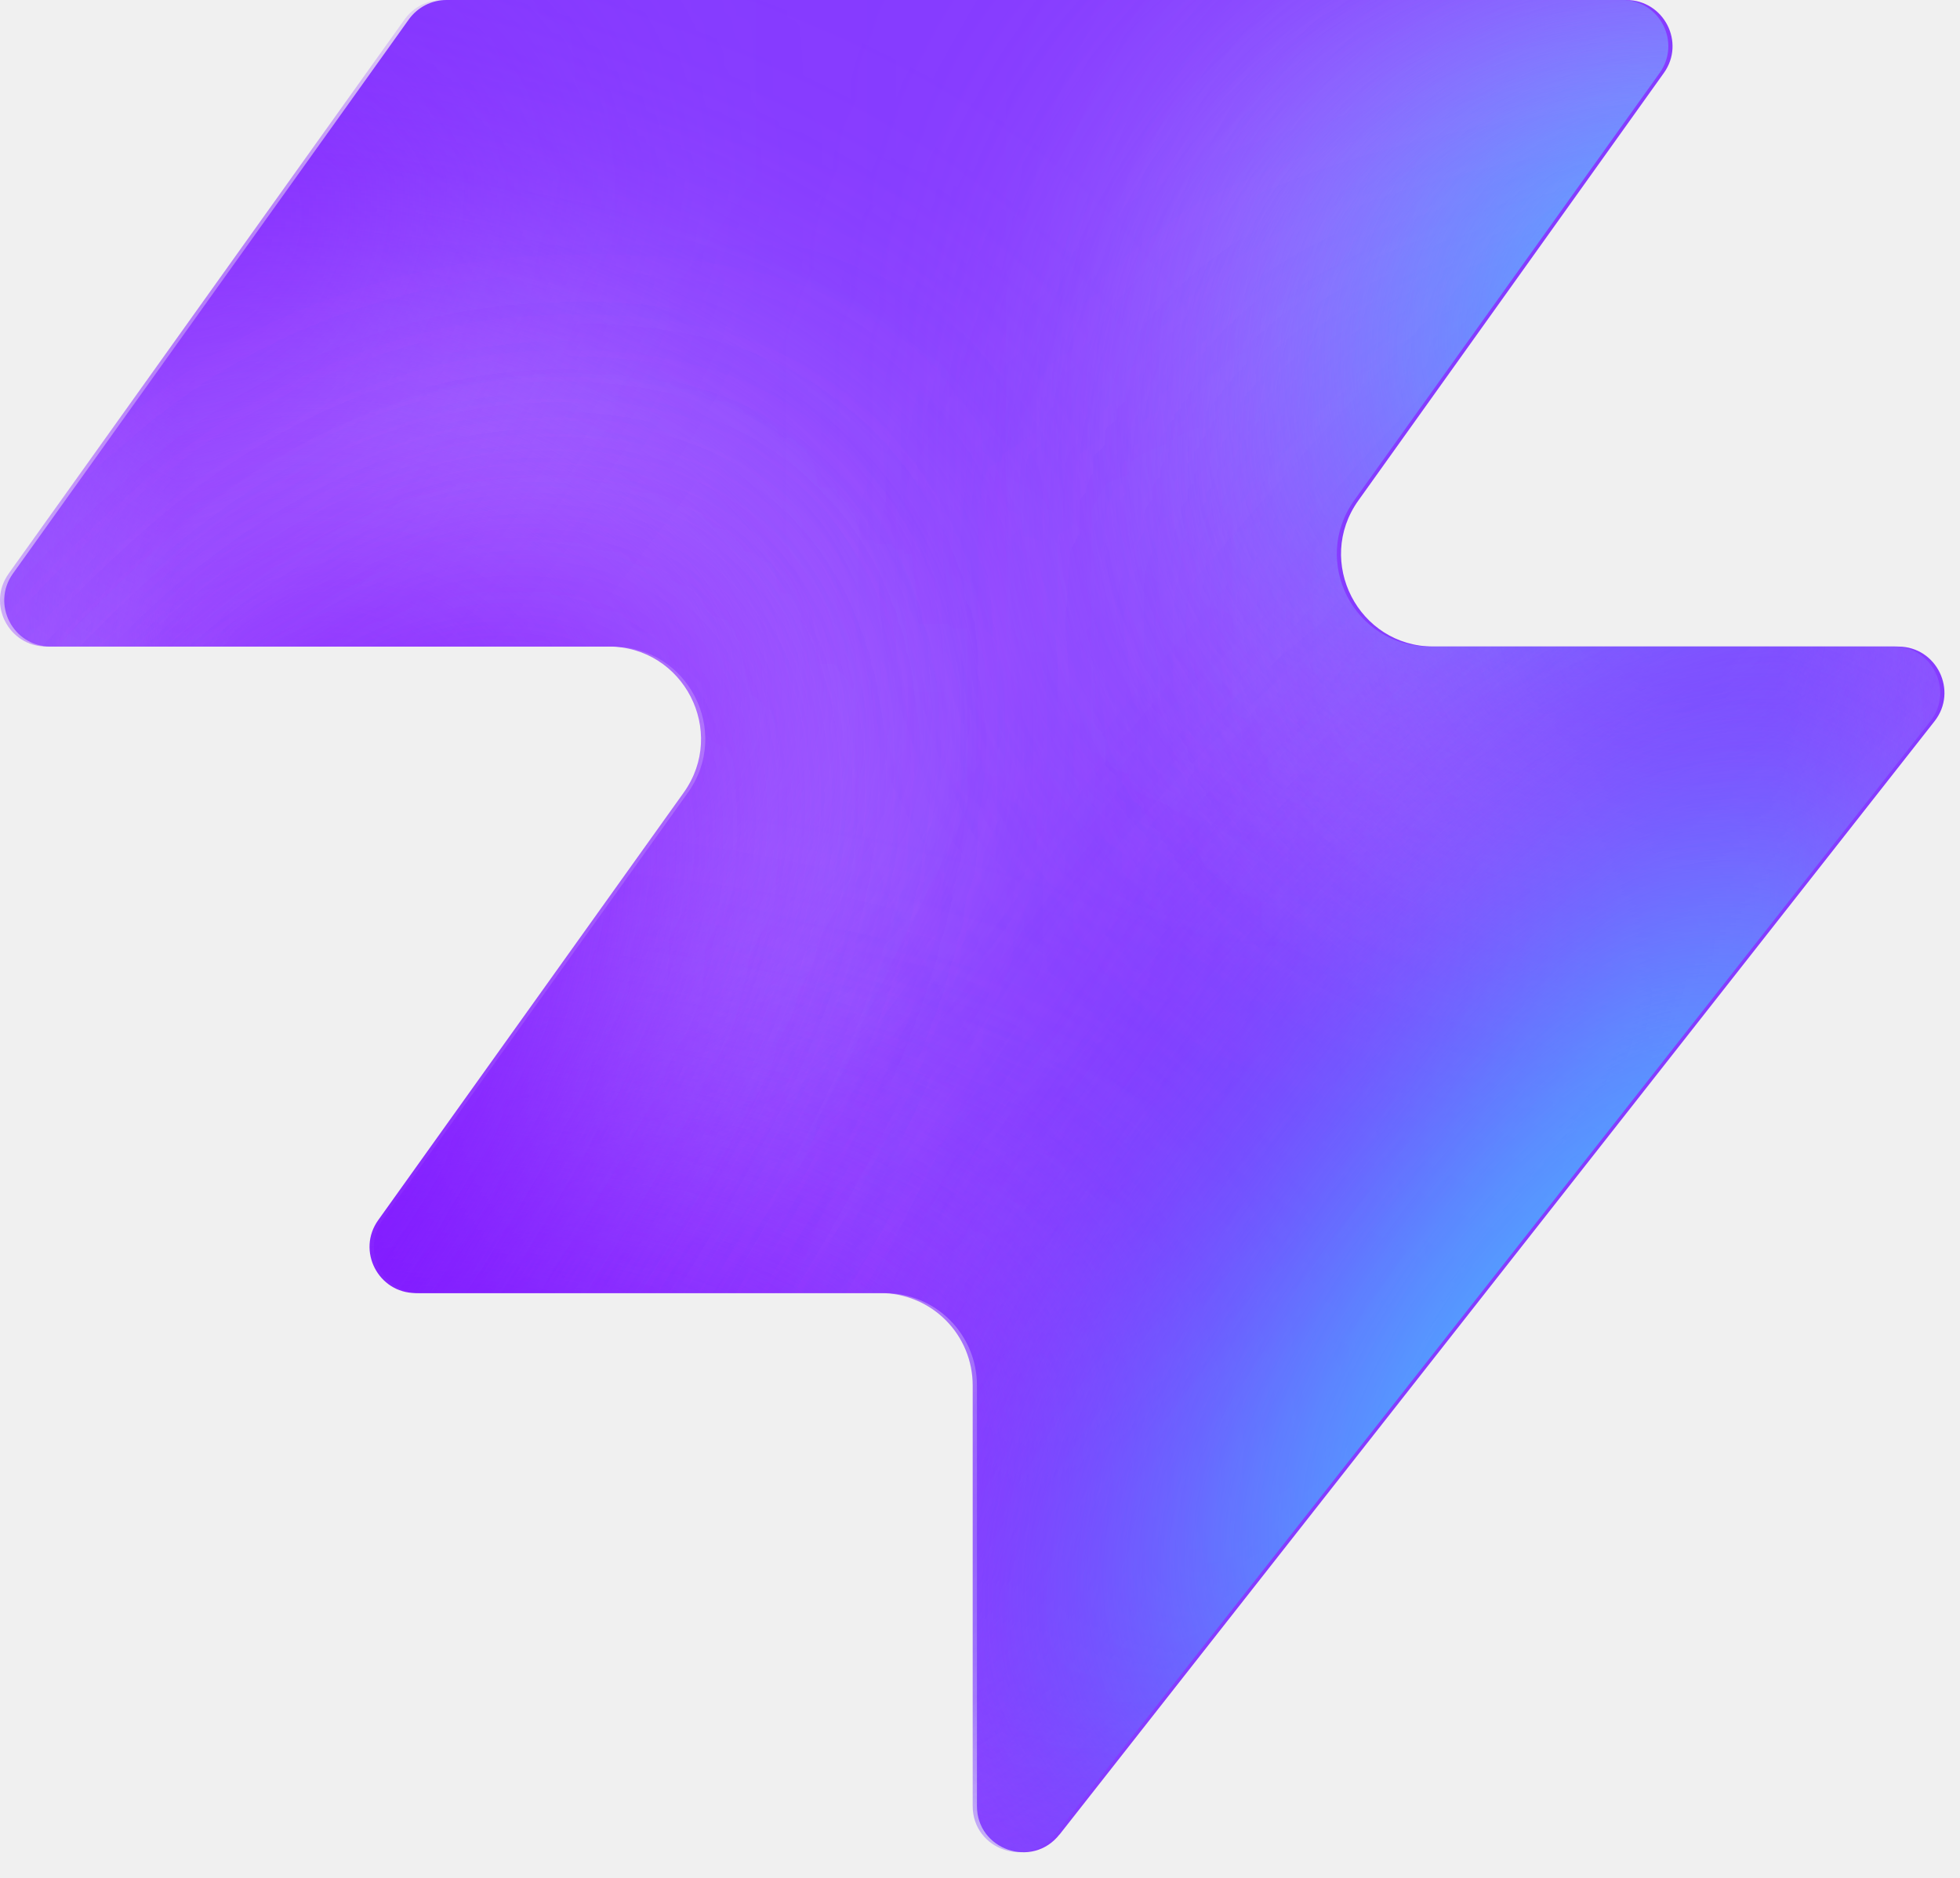
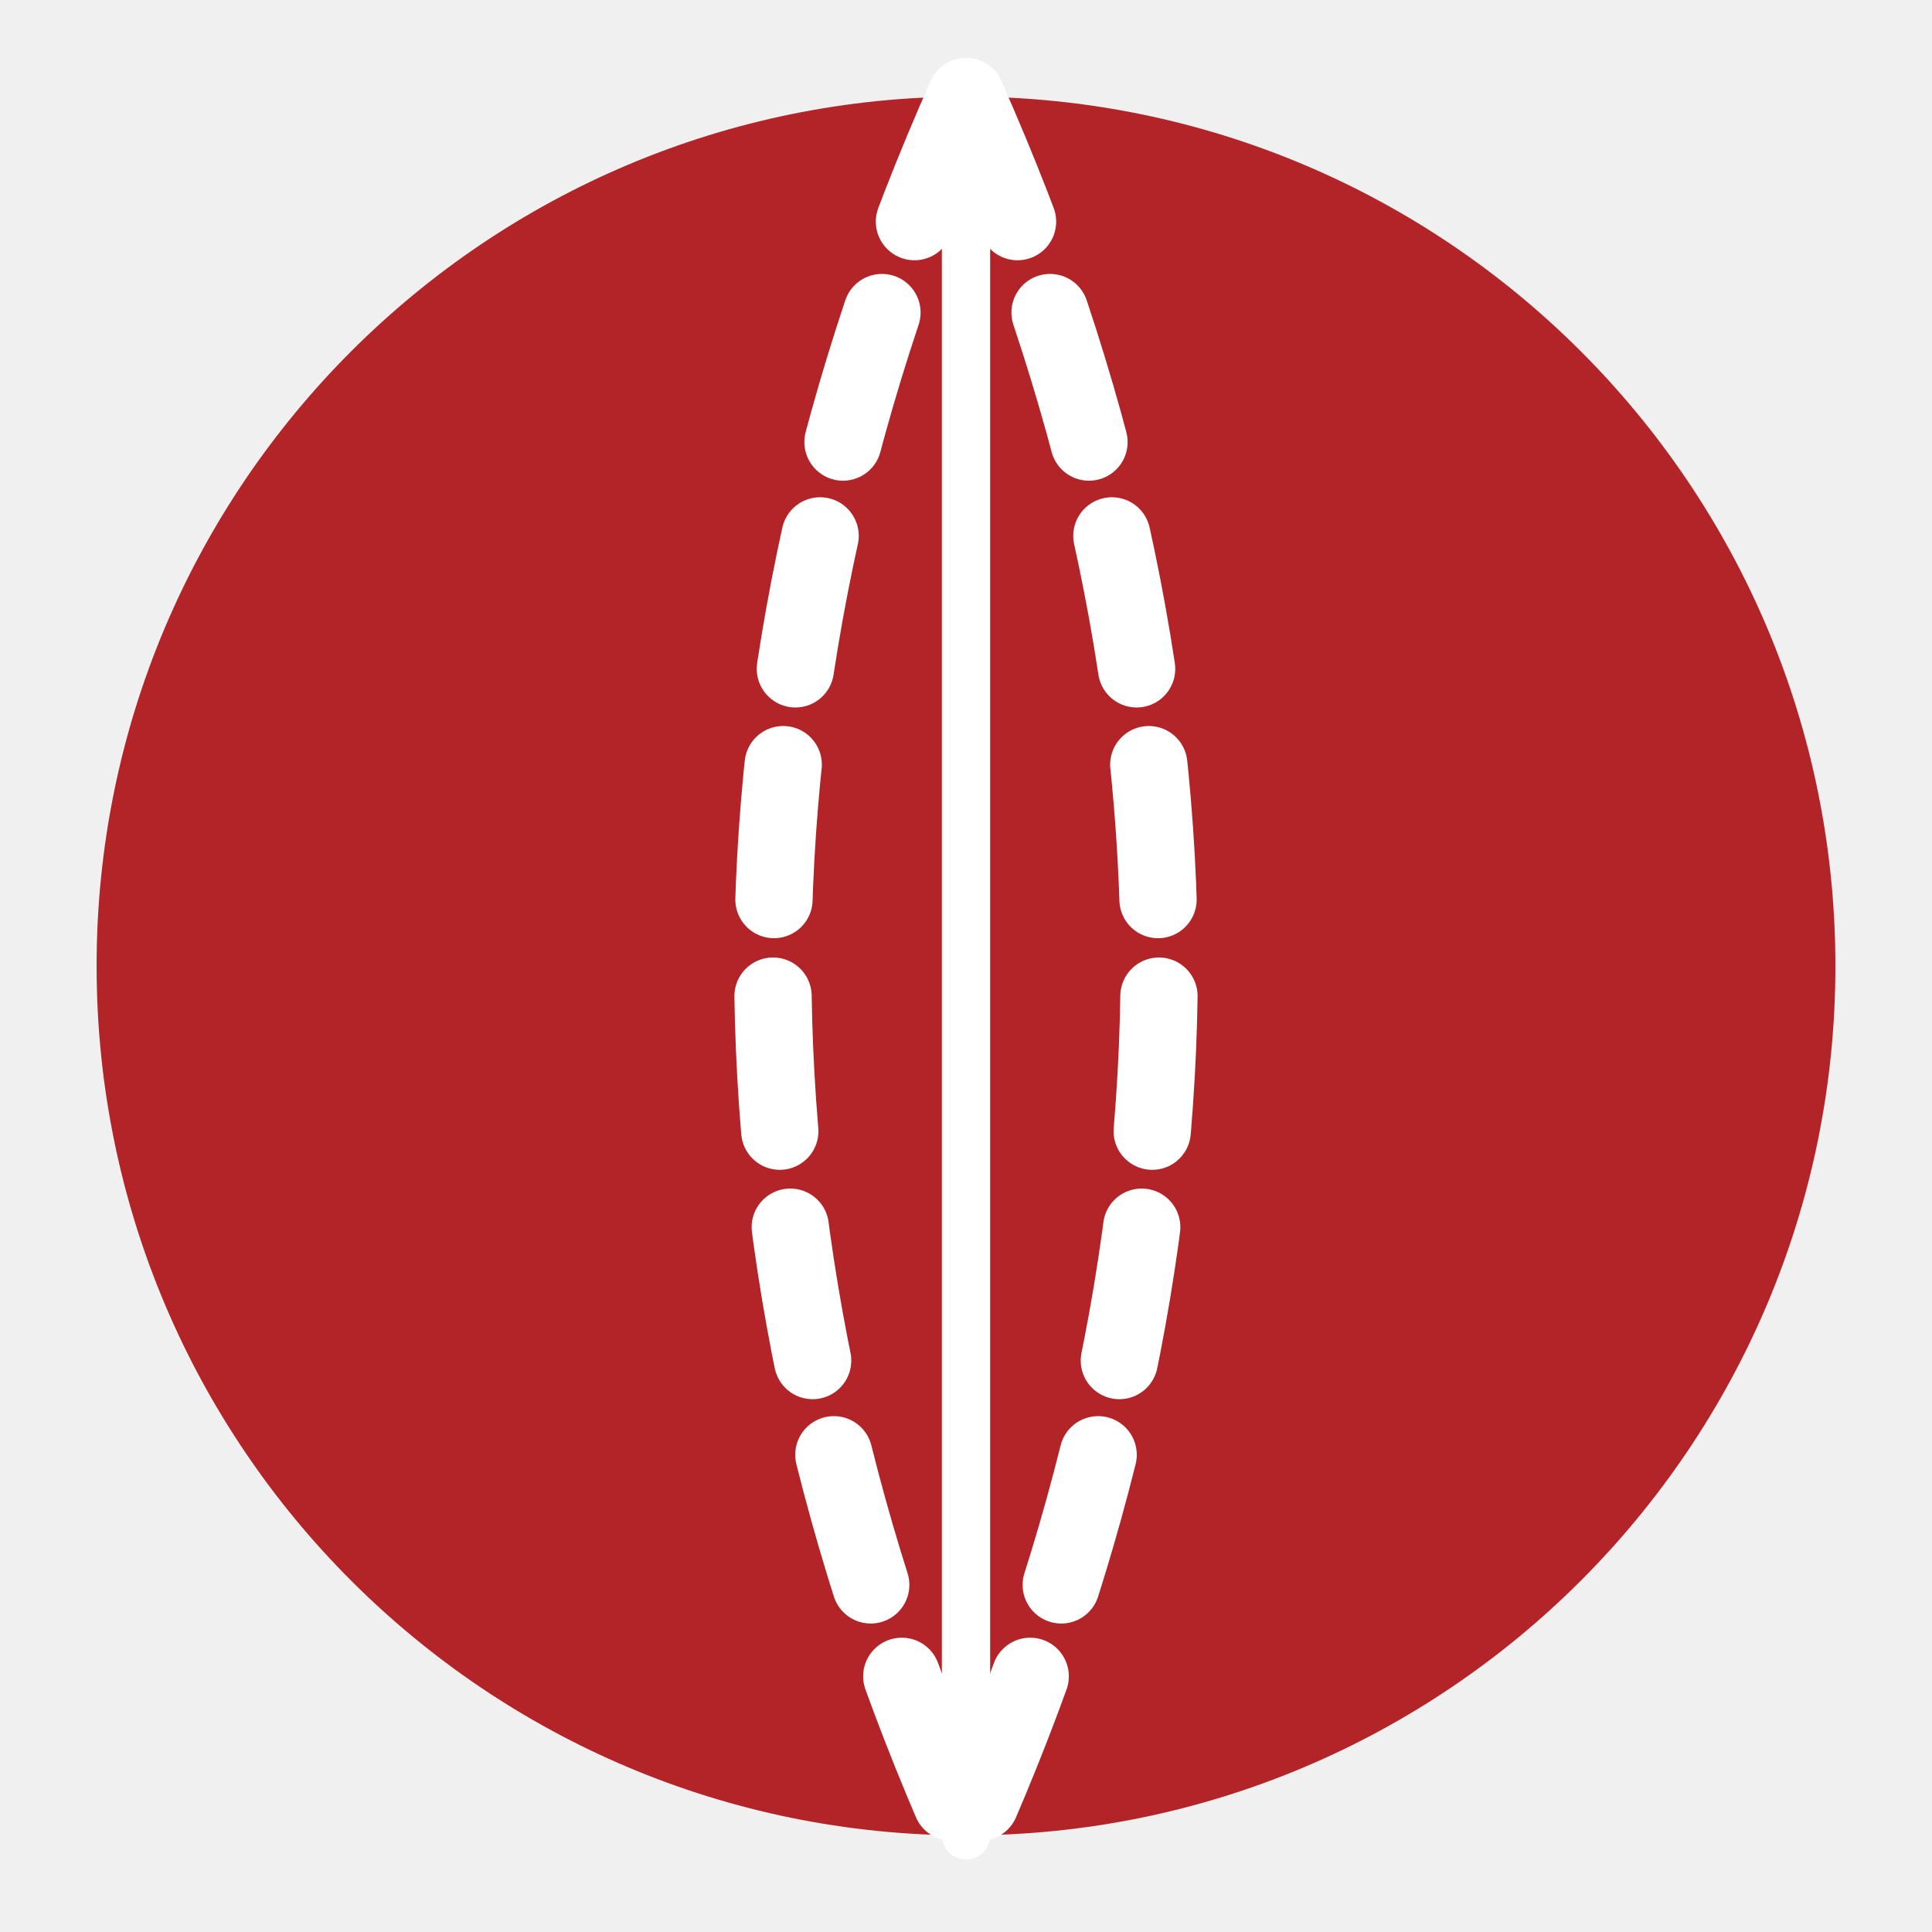
- <svg xmlns="http://www.w3.org/2000/svg" width="48" height="46" fill="none" viewBox="0 0 48 46">
-   <path fill="#863bff" d="M25.946 44.938c-.664.845-2.021.375-2.021-.698V33.937a2.26 2.26 0 0 0-2.262-2.262H10.287c-.92 0-1.456-1.04-.92-1.788l7.48-10.471c1.07-1.497 0-3.578-1.842-3.578H1.237c-.92 0-1.456-1.04-.92-1.788L10.013.474c.214-.297.556-.474.92-.474h28.894c.92 0 1.456 1.04.92 1.788l-7.48 10.471c-1.07 1.498 0 3.579 1.842 3.579h11.377c.943 0 1.473 1.088.89 1.83L25.947 44.94z" style="fill:#863bff;fill:color(display-p3 .525 .23 1);fill-opacity:1" />
-   <mask id="a" width="48" height="46" x="0" y="0" maskUnits="userSpaceOnUse" style="mask-type:alpha">
-     <path fill="#000" d="M25.842 44.938c-.664.844-2.021.375-2.021-.698V33.937a2.26 2.26 0 0 0-2.262-2.262H10.183c-.92 0-1.456-1.04-.92-1.788l7.48-10.471c1.07-1.498 0-3.579-1.842-3.579H1.133c-.92 0-1.456-1.04-.92-1.787L9.91.473c.214-.297.556-.474.92-.474h28.894c.92 0 1.456 1.04.92 1.788l-7.48 10.471c-1.07 1.498 0 3.578 1.842 3.578h11.377c.943 0 1.473 1.088.89 1.832L25.843 44.94z" style="fill:#000;fill-opacity:1" />
-   </mask>
-   <g mask="url(#a)">
-     <g filter="url(#b)">
-       <ellipse cx="5.508" cy="14.704" fill="#ede6ff" rx="5.508" ry="14.704" style="fill:#ede6ff;fill:color(display-p3 .927 .903 1);fill-opacity:1" transform="matrix(.00324 1 1 -.00324 -4.47 31.516)" />
-     </g>
-     <g filter="url(#c)">
-       <ellipse cx="10.399" cy="29.851" fill="#ede6ff" rx="10.399" ry="29.851" style="fill:#ede6ff;fill:color(display-p3 .927 .903 1);fill-opacity:1" transform="matrix(.00324 1 1 -.00324 -39.328 7.883)" />
-     </g>
-     <g filter="url(#d)">
-       <ellipse cx="5.508" cy="30.487" fill="#7e14ff" rx="5.508" ry="30.487" style="fill:#7e14ff;fill:color(display-p3 .492 .077 1);fill-opacity:1" transform="rotate(89.814 -25.913 -14.639)scale(1 -1)" />
-     </g>
-     <g filter="url(#e)">
-       <ellipse cx="5.508" cy="30.599" fill="#7e14ff" rx="5.508" ry="30.599" style="fill:#7e14ff;fill:color(display-p3 .492 .077 1);fill-opacity:1" transform="rotate(89.814 -32.644 -3.334)scale(1 -1)" />
-     </g>
-     <g filter="url(#f)">
-       <ellipse cx="5.508" cy="30.599" fill="#7e14ff" rx="5.508" ry="30.599" style="fill:#7e14ff;fill:color(display-p3 .492 .077 1);fill-opacity:1" transform="matrix(.00324 1 1 -.00324 -34.34 30.47)" />
-     </g>
-     <g filter="url(#g)">
-       <ellipse cx="14.072" cy="22.078" fill="#ede6ff" rx="14.072" ry="22.078" style="fill:#ede6ff;fill:color(display-p3 .927 .903 1);fill-opacity:1" transform="rotate(93.35 24.506 48.493)scale(-1 1)" />
-     </g>
-     <g filter="url(#h)">
-       <ellipse cx="3.47" cy="21.501" fill="#7e14ff" rx="3.47" ry="21.501" style="fill:#7e14ff;fill:color(display-p3 .492 .077 1);fill-opacity:1" transform="rotate(89.009 28.708 47.59)scale(-1 1)" />
-     </g>
-     <g filter="url(#i)">
-       <ellipse cx="3.47" cy="21.501" fill="#7e14ff" rx="3.47" ry="21.501" style="fill:#7e14ff;fill:color(display-p3 .492 .077 1);fill-opacity:1" transform="rotate(89.009 28.708 47.59)scale(-1 1)" />
-     </g>
-     <g filter="url(#j)">
-       <ellipse cx=".387" cy="8.972" fill="#7e14ff" rx="4.407" ry="29.108" style="fill:#7e14ff;fill:color(display-p3 .492 .077 1);fill-opacity:1" transform="rotate(39.51 .387 8.972)" />
-     </g>
-     <g filter="url(#k)">
-       <ellipse cx="47.523" cy="-6.092" fill="#7e14ff" rx="4.407" ry="29.108" style="fill:#7e14ff;fill:color(display-p3 .492 .077 1);fill-opacity:1" transform="rotate(37.892 47.523 -6.092)" />
-     </g>
-     <g filter="url(#l)">
-       <ellipse cx="41.412" cy="6.333" fill="#47bfff" rx="5.971" ry="9.665" style="fill:#47bfff;fill:color(display-p3 .28 .748 1);fill-opacity:1" transform="rotate(37.892 41.412 6.333)" />
-     </g>
-     <g filter="url(#m)">
-       <ellipse cx="-1.879" cy="38.332" fill="#7e14ff" rx="4.407" ry="29.108" style="fill:#7e14ff;fill:color(display-p3 .492 .077 1);fill-opacity:1" transform="rotate(37.892 -1.88 38.332)" />
-     </g>
-     <g filter="url(#n)">
-       <ellipse cx="-1.879" cy="38.332" fill="#7e14ff" rx="4.407" ry="29.108" style="fill:#7e14ff;fill:color(display-p3 .492 .077 1);fill-opacity:1" transform="rotate(37.892 -1.88 38.332)" />
-     </g>
-     <g filter="url(#o)">
-       <ellipse cx="35.651" cy="29.907" fill="#7e14ff" rx="4.407" ry="29.108" style="fill:#7e14ff;fill:color(display-p3 .492 .077 1);fill-opacity:1" transform="rotate(37.892 35.651 29.907)" />
-     </g>
-     <g filter="url(#p)">
-       <ellipse cx="38.418" cy="32.4" fill="#47bfff" rx="5.971" ry="15.297" style="fill:#47bfff;fill:color(display-p3 .28 .748 1);fill-opacity:1" transform="rotate(37.892 38.418 32.4)" />
-     </g>
-   </g>
-   <defs>
-     <filter id="b" width="60.045" height="41.654" x="-19.77" y="16.149" color-interpolation-filters="sRGB" filterUnits="userSpaceOnUse">
-       <feFlood flood-opacity="0" result="BackgroundImageFix" />
-       <feBlend in="SourceGraphic" in2="BackgroundImageFix" result="shape" />
-       <feGaussianBlur result="effect1_foregroundBlur_2002_17158" stdDeviation="7.659" />
-     </filter>
-     <filter id="c" width="90.34" height="51.437" x="-54.613" y="-7.533" color-interpolation-filters="sRGB" filterUnits="userSpaceOnUse">
-       <feFlood flood-opacity="0" result="BackgroundImageFix" />
-       <feBlend in="SourceGraphic" in2="BackgroundImageFix" result="shape" />
-       <feGaussianBlur result="effect1_foregroundBlur_2002_17158" stdDeviation="7.659" />
-     </filter>
-     <filter id="d" width="79.355" height="29.4" x="-49.64" y="2.03" color-interpolation-filters="sRGB" filterUnits="userSpaceOnUse">
-       <feFlood flood-opacity="0" result="BackgroundImageFix" />
-       <feBlend in="SourceGraphic" in2="BackgroundImageFix" result="shape" />
-       <feGaussianBlur result="effect1_foregroundBlur_2002_17158" stdDeviation="4.596" />
-     </filter>
-     <filter id="e" width="79.579" height="29.4" x="-45.045" y="20.029" color-interpolation-filters="sRGB" filterUnits="userSpaceOnUse">
-       <feFlood flood-opacity="0" result="BackgroundImageFix" />
-       <feBlend in="SourceGraphic" in2="BackgroundImageFix" result="shape" />
-       <feGaussianBlur result="effect1_foregroundBlur_2002_17158" stdDeviation="4.596" />
-     </filter>
-     <filter id="f" width="79.579" height="29.4" x="-43.513" y="21.178" color-interpolation-filters="sRGB" filterUnits="userSpaceOnUse">
-       <feFlood flood-opacity="0" result="BackgroundImageFix" />
-       <feBlend in="SourceGraphic" in2="BackgroundImageFix" result="shape" />
-       <feGaussianBlur result="effect1_foregroundBlur_2002_17158" stdDeviation="4.596" />
-     </filter>
-     <filter id="g" width="74.749" height="58.852" x="15.756" y="-17.901" color-interpolation-filters="sRGB" filterUnits="userSpaceOnUse">
-       <feFlood flood-opacity="0" result="BackgroundImageFix" />
-       <feBlend in="SourceGraphic" in2="BackgroundImageFix" result="shape" />
-       <feGaussianBlur result="effect1_foregroundBlur_2002_17158" stdDeviation="7.659" />
-     </filter>
-     <filter id="h" width="61.377" height="25.362" x="23.548" y="2.284" color-interpolation-filters="sRGB" filterUnits="userSpaceOnUse">
-       <feFlood flood-opacity="0" result="BackgroundImageFix" />
-       <feBlend in="SourceGraphic" in2="BackgroundImageFix" result="shape" />
-       <feGaussianBlur result="effect1_foregroundBlur_2002_17158" stdDeviation="4.596" />
-     </filter>
-     <filter id="i" width="61.377" height="25.362" x="23.548" y="2.284" color-interpolation-filters="sRGB" filterUnits="userSpaceOnUse">
-       <feFlood flood-opacity="0" result="BackgroundImageFix" />
-       <feBlend in="SourceGraphic" in2="BackgroundImageFix" result="shape" />
-       <feGaussianBlur result="effect1_foregroundBlur_2002_17158" stdDeviation="4.596" />
-     </filter>
-     <filter id="j" width="56.045" height="63.649" x="-27.636" y="-22.853" color-interpolation-filters="sRGB" filterUnits="userSpaceOnUse">
-       <feFlood flood-opacity="0" result="BackgroundImageFix" />
-       <feBlend in="SourceGraphic" in2="BackgroundImageFix" result="shape" />
-       <feGaussianBlur result="effect1_foregroundBlur_2002_17158" stdDeviation="4.596" />
-     </filter>
-     <filter id="k" width="54.814" height="64.646" x="20.116" y="-38.415" color-interpolation-filters="sRGB" filterUnits="userSpaceOnUse">
-       <feFlood flood-opacity="0" result="BackgroundImageFix" />
-       <feBlend in="SourceGraphic" in2="BackgroundImageFix" result="shape" />
-       <feGaussianBlur result="effect1_foregroundBlur_2002_17158" stdDeviation="4.596" />
-     </filter>
-     <filter id="l" width="33.541" height="35.313" x="24.641" y="-11.323" color-interpolation-filters="sRGB" filterUnits="userSpaceOnUse">
-       <feFlood flood-opacity="0" result="BackgroundImageFix" />
-       <feBlend in="SourceGraphic" in2="BackgroundImageFix" result="shape" />
-       <feGaussianBlur result="effect1_foregroundBlur_2002_17158" stdDeviation="4.596" />
-     </filter>
-     <filter id="m" width="54.814" height="64.646" x="-29.286" y="6.009" color-interpolation-filters="sRGB" filterUnits="userSpaceOnUse">
-       <feFlood flood-opacity="0" result="BackgroundImageFix" />
-       <feBlend in="SourceGraphic" in2="BackgroundImageFix" result="shape" />
-       <feGaussianBlur result="effect1_foregroundBlur_2002_17158" stdDeviation="4.596" />
-     </filter>
-     <filter id="n" width="54.814" height="64.646" x="-29.286" y="6.009" color-interpolation-filters="sRGB" filterUnits="userSpaceOnUse">
-       <feFlood flood-opacity="0" result="BackgroundImageFix" />
-       <feBlend in="SourceGraphic" in2="BackgroundImageFix" result="shape" />
-       <feGaussianBlur result="effect1_foregroundBlur_2002_17158" stdDeviation="4.596" />
-     </filter>
-     <filter id="o" width="54.814" height="64.646" x="8.244" y="-2.416" color-interpolation-filters="sRGB" filterUnits="userSpaceOnUse">
-       <feFlood flood-opacity="0" result="BackgroundImageFix" />
-       <feBlend in="SourceGraphic" in2="BackgroundImageFix" result="shape" />
-       <feGaussianBlur result="effect1_foregroundBlur_2002_17158" stdDeviation="4.596" />
-     </filter>
-     <filter id="p" width="39.409" height="43.623" x="18.713" y="10.588" color-interpolation-filters="sRGB" filterUnits="userSpaceOnUse">
-       <feFlood flood-opacity="0" result="BackgroundImageFix" />
-       <feBlend in="SourceGraphic" in2="BackgroundImageFix" result="shape" />
-       <feGaussianBlur result="effect1_foregroundBlur_2002_17158" stdDeviation="4.596" />
-     </filter>
-   </defs>
+ <svg xmlns="http://www.w3.org/2000/svg" viewBox="0 0 100 100">
+   <circle cx="50" cy="50" r="45" fill="#b32428" />
+   <path d="M50 5Q70 50 50 95" fill="none" stroke="#fff" stroke-width="4" stroke-dasharray="7 5" stroke-linecap="round" />
+   <path d="M50 5Q30 50 50 95" fill="none" stroke="#fff" stroke-width="4" stroke-dasharray="7 5" stroke-linecap="round" />
+   <path d="M50 5v90" stroke="#fff" stroke-width="2.5" stroke-linecap="round" />
</svg>
